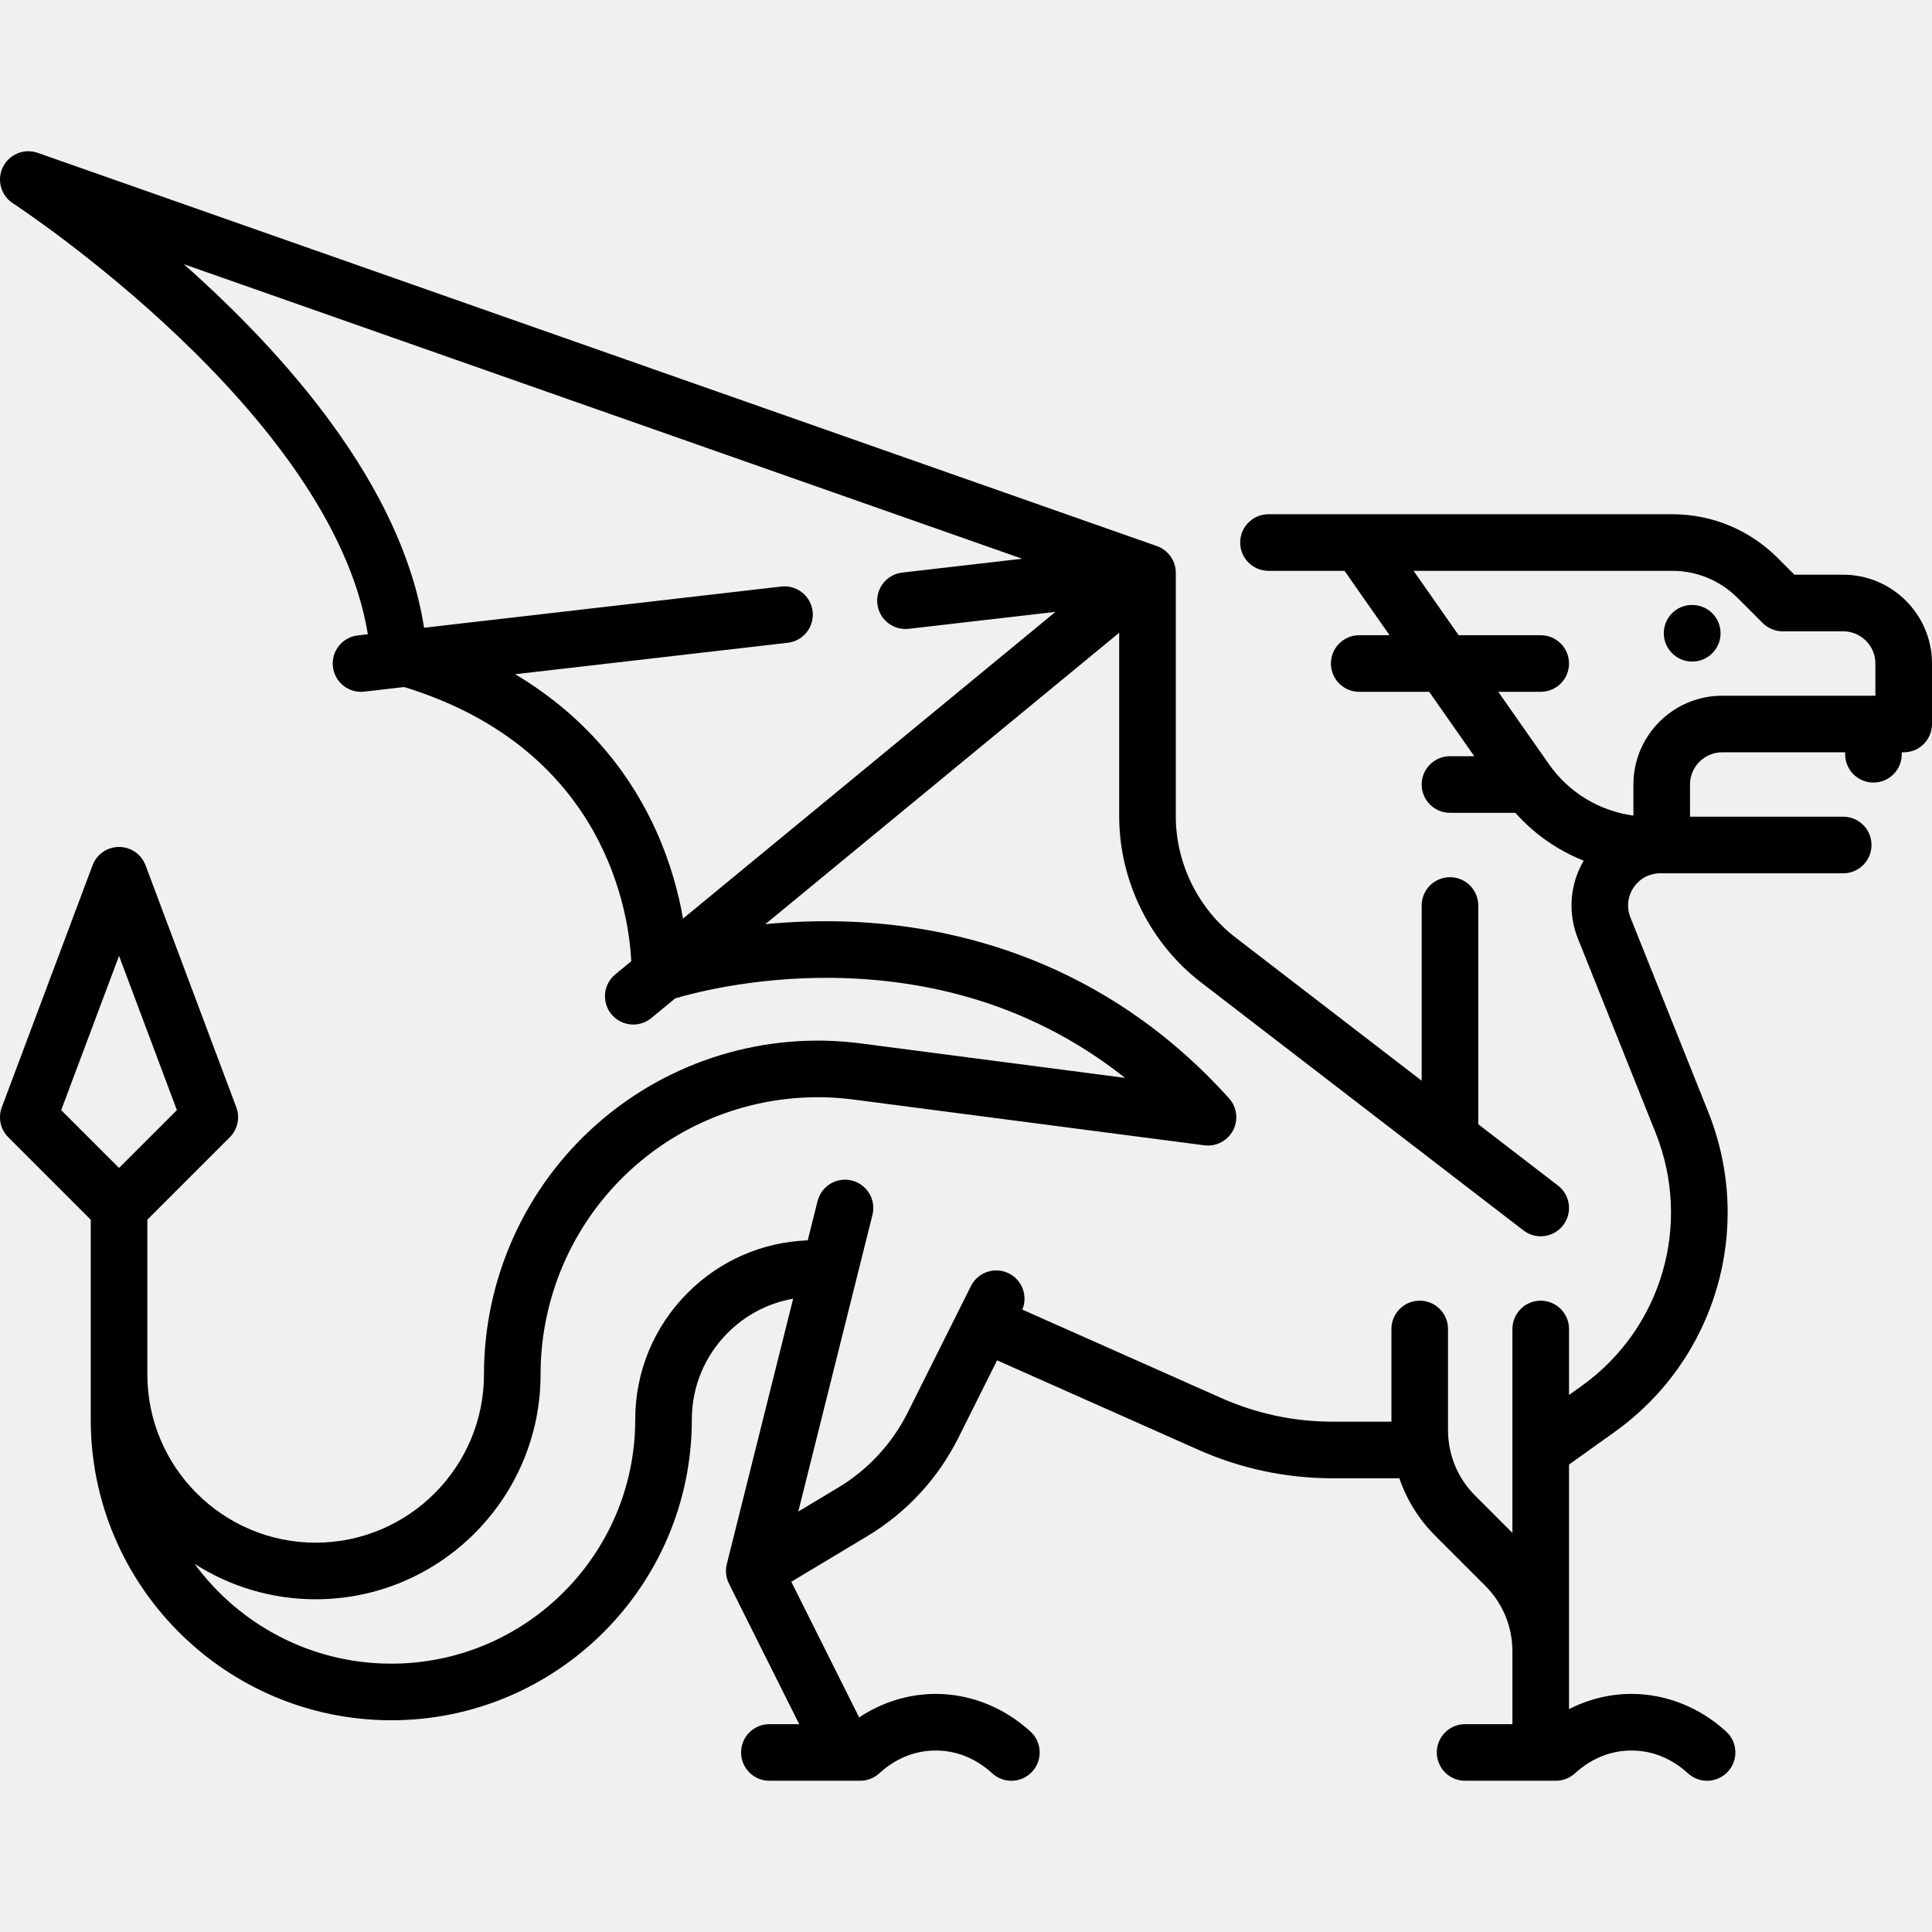
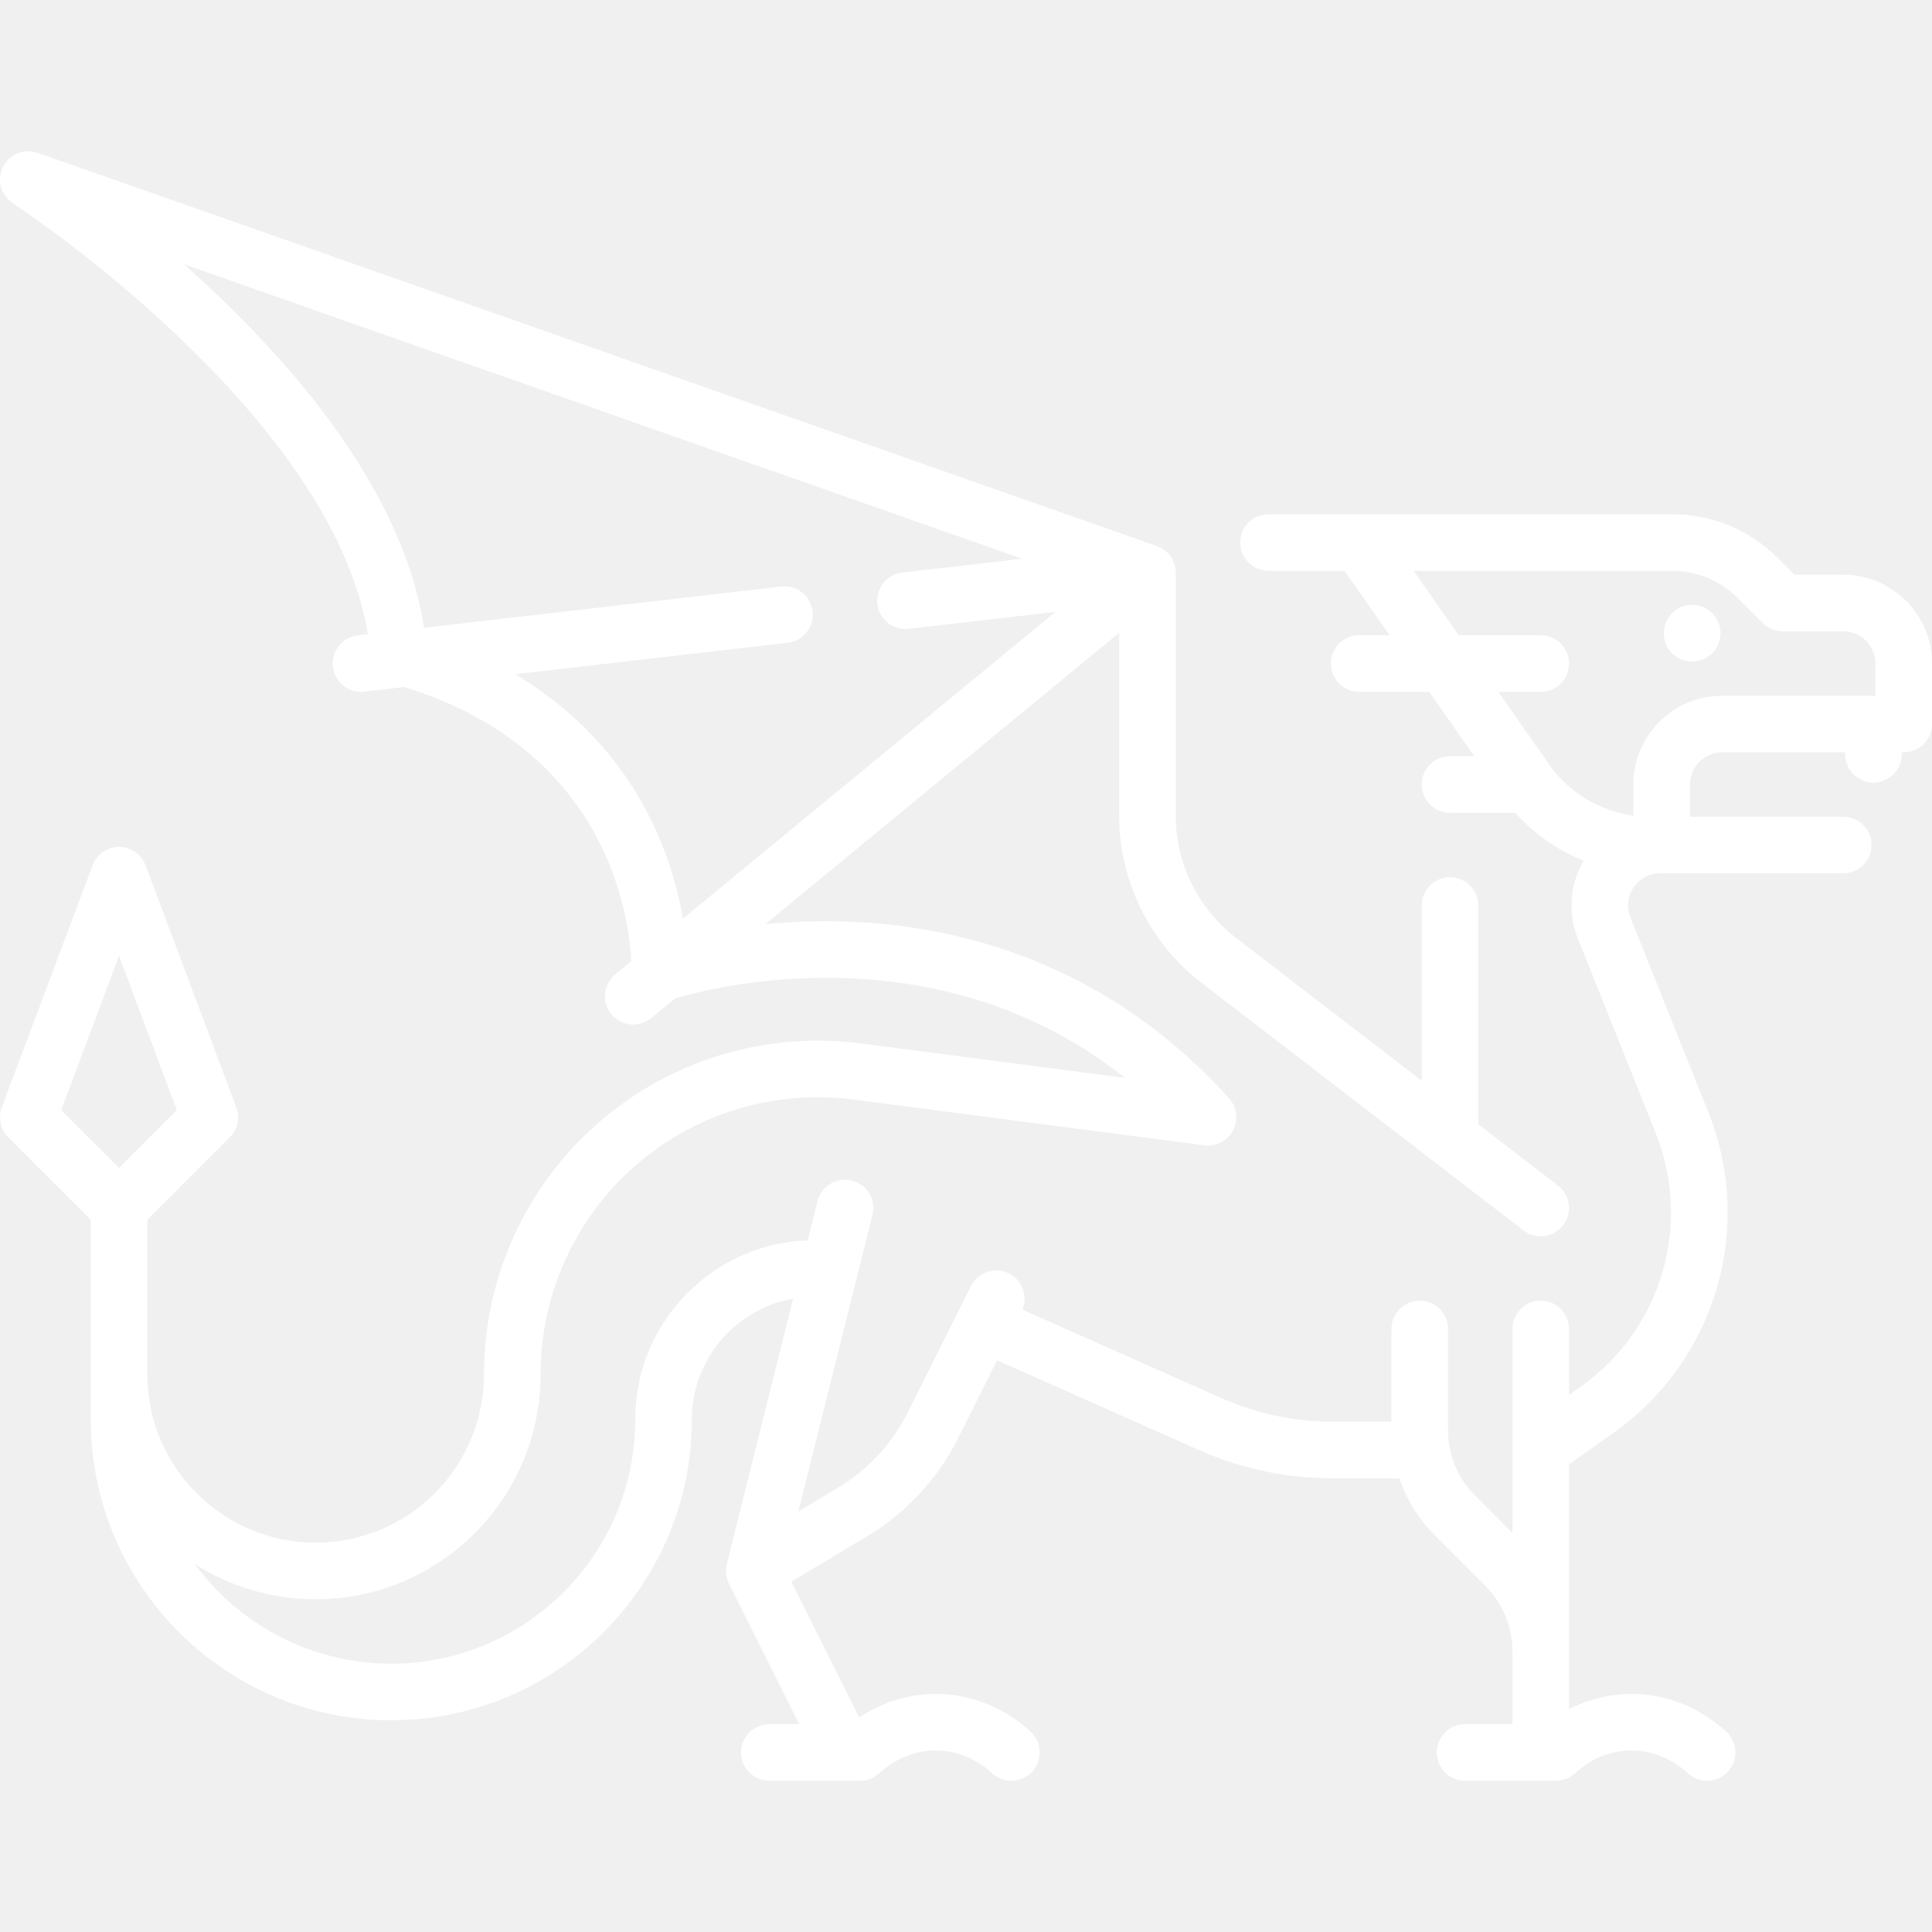
- <svg xmlns="http://www.w3.org/2000/svg" version="1.1" id="Capa_1" x="0px" y="0px" viewBox="0 0 512.001 512.001" style="enable-background:new 0 0 512.001 512.001;" xml:space="preserve">
+ <svg xmlns="http://www.w3.org/2000/svg" version="1.1" id="Capa_1" x="0px" y="0px" width="200" height="200" viewBox="0 0 512.001 512.001" style="enable-background:new 0 0 512.001 512.001;" xml:space="preserve">
  <g>
    <g>
-       <path d="M488.468,152.307h-12.925l-4.444-4.445c-7.473-7.472-17.409-11.587-27.977-11.587h-106.96c-4.142,0-7.5,3.358-7.5,7.5    c0,4.142,3.358,7.5,7.5,7.5h20.144l11.945,17.064h-8.041c-4.142,0-7.5,3.358-7.5,7.5c0,4.142,3.358,7.5,7.5,7.5h18.541    l11.945,17.064h-6.437c-4.142,0-7.5,3.358-7.5,7.5c0,4.142,3.358,7.5,7.5,7.5h17.327c4.99,5.63,11.214,9.947,18.11,12.677    c-3.661,6.249-4.254,13.847-1.542,20.627l20.606,51.515c9.72,24.302,1.634,51.899-19.664,67.112l-3.289,2.349v-17.49    c0-4.142-3.358-7.5-7.5-7.5c-4.142,0-7.5,3.358-7.5,7.5v54.039l-9.87-9.87c-4.64-4.64-7.195-10.809-7.195-17.37v-26.799    c0-4.142-3.358-7.5-7.5-7.5c-4.142,0-7.5,3.358-7.5,7.5v24.565h-15.569c-10.231,0-20.161-2.107-29.511-6.263l-52.731-23.436    c1.507-3.608-0.011-7.816-3.561-9.59c-3.705-1.853-8.21-0.351-10.062,3.354l-16.741,33.482    c-4.142,8.283-10.529,15.18-18.47,19.945l-10.542,6.326l19.657-78.628c1.005-4.018-1.438-8.09-5.457-9.095    c-4.014-1.004-8.09,1.438-9.095,5.457l-2.599,10.396c-12.008,0.453-23.236,5.334-31.783,13.876    c-8.989,8.983-13.939,20.93-13.939,33.66c0,35.646-29,64.645-64.646,64.645c-21.373,0-40.359-10.429-52.135-26.462    c9.27,5.946,20.288,9.398,32.095,9.398c32.866,0,59.605-26.739,59.605-59.605c0-21.131,9.107-41.246,24.985-55.188    c15.878-13.942,37.002-20.371,57.955-17.637l92.96,12.125c3.112,0.407,6.15-1.17,7.61-3.95c1.46-2.78,1.034-6.174-1.068-8.507    c-33.155-36.798-73.078-45.769-100.73-46.813c-8.045-0.303-15.512,0.021-22.147,0.662l93.774-77.226v48.602    c0,17.142,8.112,33.615,21.699,44.068l85.438,65.721c3.283,2.525,7.992,1.912,10.518-1.372c2.525-3.283,1.911-7.992-1.372-10.518    l-21.121-16.247v-57.97c0-4.142-3.358-7.5-7.5-7.5c-4.142,0-7.5,3.358-7.5,7.5v46.431l-49.317-37.936    c-9.921-7.632-15.845-19.662-15.845-32.179V151.79c0-3.184-2.01-6.021-5.014-7.076L9.987,40.505    c-3.583-1.258-7.542,0.361-9.218,3.771c-1.674,3.41-0.533,7.534,2.655,9.6c0.874,0.567,84.544,55.417,94.057,114.205l-2.664,0.307    c-4.115,0.475-7.065,4.195-6.591,8.311c0.441,3.823,3.684,6.641,7.441,6.641c0.287,0,0.577-0.016,0.869-0.05l10.589-1.222    c53.778,16.559,59.593,60.649,60.165,72.671l-4.236,3.488c-3.198,2.633-3.655,7.36-1.022,10.557    c1.483,1.801,3.63,2.732,5.794,2.732c1.678,0,3.367-0.561,4.763-1.71l6.348-5.228c5.361-1.587,23.321-6.262,46.011-5.321    c27.978,1.163,52.511,10.023,73.199,26.393l-70.009-9.131c-25.232-3.291-50.671,4.45-69.792,21.239    c-19.121,16.789-30.088,41.013-30.088,66.46c0,24.595-20.01,44.605-44.605,44.605c-24.595,0-44.605-20.01-44.605-44.605v-40.982    L60.9,301.384c2.08-2.08,2.752-5.183,1.719-7.937l-24.048-64.129c-1.098-2.927-3.896-4.867-7.022-4.867s-5.925,1.939-7.022,4.867    l-24.049,64.13c-1.033,2.754-0.36,5.857,1.719,7.937l21.852,21.852v53.007c0,43.917,35.729,79.645,79.646,79.645    s79.645-35.729,79.645-79.667c0-8.7,3.389-16.878,9.542-23.029c4.782-4.78,10.791-7.88,17.314-9.026l-17.584,70.338    c-0.435,1.737-0.233,3.572,0.568,5.173l18.621,37.243h-7.906c-4.142,0-7.5,3.358-7.5,7.5c0,4.142,3.358,7.5,7.5,7.5h24.048    c1.876,0,3.684-0.703,5.067-1.97c3.01-2.758,8.051-6.046,14.974-6.046c6.923,0,11.964,3.288,14.974,6.046    c1.44,1.319,3.255,1.97,5.065,1.97c2.029,0,4.053-0.819,5.532-2.433c2.798-3.054,2.591-7.798-0.463-10.597    c-7.028-6.44-15.945-9.986-25.107-9.986c-7.185,0-14.217,2.182-20.307,6.228l-17.975-35.951l20.114-12.068    c10.392-6.235,18.749-15.26,24.168-26.099L264.24,360.5l53.331,23.703c11.28,5.014,23.259,7.556,35.603,7.556h17.674    c1.925,5.664,5.129,10.857,9.483,15.21l13.282,13.282c4.64,4.64,7.195,10.809,7.195,17.37v19.299h-12.541    c-4.142,0-7.5,3.358-7.5,7.5c0,4.142,3.358,7.5,7.5,7.5h24.048c1.876,0,3.684-0.703,5.067-1.971    c3.01-2.758,8.051-6.045,14.974-6.045c6.923,0,11.963,3.288,14.973,6.045c1.439,1.319,3.255,1.971,5.065,1.971    c2.029,0,4.052-0.819,5.531-2.433c2.799-3.054,2.592-7.798-0.462-10.596c-7.027-6.44-15.944-9.987-25.107-9.987    c-5.749,0-11.399,1.401-16.548,4.032v-64.818l12.008-8.577c26.939-19.243,37.167-54.15,24.872-84.889l-20.606-51.515    c-1.068-2.671-0.756-5.569,0.857-7.952c1.613-2.383,4.188-3.749,7.065-3.749h48.465c4.142,0,7.5-3.358,7.5-7.5    c0-4.142-3.358-7.5-7.5-7.5h-40.597v-8.532c0-4.705,3.828-8.532,8.532-8.532h32.581v0.516c0,4.142,3.358,7.5,7.5,7.5    c4.142,0,7.5-3.358,7.5-7.5v-0.516h0.516c4.142,0,7.5-3.358,7.5-7.5V175.84C512,162.864,501.444,152.307,488.468,152.307z     M173.912,220.235c-5.935-13.205-16.973-29.407-37.384-41.56l72.238-8.335c4.115-0.475,7.065-4.195,6.591-8.311    c-0.476-4.114-4.194-7.071-8.311-6.591l-94.664,10.923c-5.868-38.002-37.391-73.069-63.678-96.354l222.184,78.065l-31.787,3.667    c-4.115,0.475-7.065,4.195-6.591,8.311c0.441,3.823,3.684,6.641,7.441,6.641c0.287,0,0.577-0.016,0.869-0.05l38.894-4.488    l-98.705,81.286C179.871,236.93,177.773,228.826,173.912,220.235z M16.218,294.192l15.33-40.88l15.33,40.88l-15.33,15.331    L16.218,294.192z M497.001,184.372H497h-40.597c-12.976,0-23.532,10.557-23.532,23.532v8.235    c-8.962-1.201-17.115-6.09-22.372-13.6l-13.44-19.2h11.247c4.142,0,7.5-3.358,7.5-7.5c0-4.142-3.358-7.5-7.5-7.5H386.56    l-11.945-17.064h68.507c6.562,0,12.73,2.555,17.37,7.194l6.641,6.641c1.407,1.407,3.314,2.197,5.304,2.197h16.032    c4.705,0,8.532,3.828,8.532,8.532V184.372z" />
+       <path fill="#fff" d="M488.468,152.307h-12.925l-4.444-4.445c-7.473-7.472-17.409-11.587-27.977-11.587h-106.96c-4.142,0-7.5,3.358-7.5,7.5    c0,4.142,3.358,7.5,7.5,7.5h20.144l11.945,17.064h-8.041c-4.142,0-7.5,3.358-7.5,7.5c0,4.142,3.358,7.5,7.5,7.5h18.541    l11.945,17.064h-6.437c-4.142,0-7.5,3.358-7.5,7.5c0,4.142,3.358,7.5,7.5,7.5h17.327c4.99,5.63,11.214,9.947,18.11,12.677    c-3.661,6.249-4.254,13.847-1.542,20.627l20.606,51.515c9.72,24.302,1.634,51.899-19.664,67.112l-3.289,2.349v-17.49    c0-4.142-3.358-7.5-7.5-7.5c-4.142,0-7.5,3.358-7.5,7.5v54.039l-9.87-9.87c-4.64-4.64-7.195-10.809-7.195-17.37v-26.799    c0-4.142-3.358-7.5-7.5-7.5c-4.142,0-7.5,3.358-7.5,7.5v24.565h-15.569c-10.231,0-20.161-2.107-29.511-6.263l-52.731-23.436    c1.507-3.608-0.011-7.816-3.561-9.59c-3.705-1.853-8.21-0.351-10.062,3.354l-16.741,33.482    c-4.142,8.283-10.529,15.18-18.47,19.945l-10.542,6.326l19.657-78.628c1.005-4.018-1.438-8.09-5.457-9.095    c-4.014-1.004-8.09,1.438-9.095,5.457l-2.599,10.396c-12.008,0.453-23.236,5.334-31.783,13.876    c-8.989,8.983-13.939,20.93-13.939,33.66c0,35.646-29,64.645-64.646,64.645c-21.373,0-40.359-10.429-52.135-26.462    c9.27,5.946,20.288,9.398,32.095,9.398c32.866,0,59.605-26.739,59.605-59.605c0-21.131,9.107-41.246,24.985-55.188    c15.878-13.942,37.002-20.371,57.955-17.637l92.96,12.125c3.112,0.407,6.15-1.17,7.61-3.95c1.46-2.78,1.034-6.174-1.068-8.507    c-33.155-36.798-73.078-45.769-100.73-46.813c-8.045-0.303-15.512,0.021-22.147,0.662l93.774-77.226v48.602    c0,17.142,8.112,33.615,21.699,44.068l85.438,65.721c3.283,2.525,7.992,1.912,10.518-1.372c2.525-3.283,1.911-7.992-1.372-10.518    l-21.121-16.247v-57.97c0-4.142-3.358-7.5-7.5-7.5c-4.142,0-7.5,3.358-7.5,7.5v46.431l-49.317-37.936    c-9.921-7.632-15.845-19.662-15.845-32.179V151.79c0-3.184-2.01-6.021-5.014-7.076L9.987,40.505    c-3.583-1.258-7.542,0.361-9.218,3.771c-1.674,3.41-0.533,7.534,2.655,9.6c0.874,0.567,84.544,55.417,94.057,114.205l-2.664,0.307    c-4.115,0.475-7.065,4.195-6.591,8.311c0.441,3.823,3.684,6.641,7.441,6.641c0.287,0,0.577-0.016,0.869-0.05l10.589-1.222    c53.778,16.559,59.593,60.649,60.165,72.671l-4.236,3.488c-3.198,2.633-3.655,7.36-1.022,10.557    c1.483,1.801,3.63,2.732,5.794,2.732c1.678,0,3.367-0.561,4.763-1.71l6.348-5.228c5.361-1.587,23.321-6.262,46.011-5.321    c27.978,1.163,52.511,10.023,73.199,26.393l-70.009-9.131c-25.232-3.291-50.671,4.45-69.792,21.239    c-19.121,16.789-30.088,41.013-30.088,66.46c0,24.595-20.01,44.605-44.605,44.605c-24.595,0-44.605-20.01-44.605-44.605v-40.982    L60.9,301.384c2.08-2.08,2.752-5.183,1.719-7.937l-24.048-64.129c-1.098-2.927-3.896-4.867-7.022-4.867s-5.925,1.939-7.022,4.867    l-24.049,64.13c-1.033,2.754-0.36,5.857,1.719,7.937l21.852,21.852v53.007c0,43.917,35.729,79.645,79.646,79.645    s79.645-35.729,79.645-79.667c0-8.7,3.389-16.878,9.542-23.029c4.782-4.78,10.791-7.88,17.314-9.026l-17.584,70.338    c-0.435,1.737-0.233,3.572,0.568,5.173l18.621,37.243h-7.906c-4.142,0-7.5,3.358-7.5,7.5c0,4.142,3.358,7.5,7.5,7.5h24.048    c1.876,0,3.684-0.703,5.067-1.97c3.01-2.758,8.051-6.046,14.974-6.046c6.923,0,11.964,3.288,14.974,6.046    c1.44,1.319,3.255,1.97,5.065,1.97c2.029,0,4.053-0.819,5.532-2.433c2.798-3.054,2.591-7.798-0.463-10.597    c-7.028-6.44-15.945-9.986-25.107-9.986c-7.185,0-14.217,2.182-20.307,6.228l-17.975-35.951l20.114-12.068    c10.392-6.235,18.749-15.26,24.168-26.099L264.24,360.5l53.331,23.703c11.28,5.014,23.259,7.556,35.603,7.556h17.674    c1.925,5.664,5.129,10.857,9.483,15.21l13.282,13.282c4.64,4.64,7.195,10.809,7.195,17.37v19.299h-12.541    c-4.142,0-7.5,3.358-7.5,7.5c0,4.142,3.358,7.5,7.5,7.5h24.048c1.876,0,3.684-0.703,5.067-1.971    c3.01-2.758,8.051-6.045,14.974-6.045c6.923,0,11.963,3.288,14.973,6.045c1.439,1.319,3.255,1.971,5.065,1.971    c2.029,0,4.052-0.819,5.531-2.433c2.799-3.054,2.592-7.798-0.462-10.596c-7.027-6.44-15.944-9.987-25.107-9.987    c-5.749,0-11.399,1.401-16.548,4.032v-64.818l12.008-8.577c26.939-19.243,37.167-54.15,24.872-84.889l-20.606-51.515    c-1.068-2.671-0.756-5.569,0.857-7.952c1.613-2.383,4.188-3.749,7.065-3.749h48.465c4.142,0,7.5-3.358,7.5-7.5    c0-4.142-3.358-7.5-7.5-7.5h-40.597v-8.532c0-4.705,3.828-8.532,8.532-8.532h32.581v0.516c0,4.142,3.358,7.5,7.5,7.5    c4.142,0,7.5-3.358,7.5-7.5v-0.516h0.516c4.142,0,7.5-3.358,7.5-7.5V175.84C512,162.864,501.444,152.307,488.468,152.307z     M173.912,220.235c-5.935-13.205-16.973-29.407-37.384-41.56l72.238-8.335c4.115-0.475,7.065-4.195,6.591-8.311    c-0.476-4.114-4.194-7.071-8.311-6.591l-94.664,10.923c-5.868-38.002-37.391-73.069-63.678-96.354l222.184,78.065l-31.787,3.667    c-4.115,0.475-7.065,4.195-6.591,8.311c0.441,3.823,3.684,6.641,7.441,6.641c0.287,0,0.577-0.016,0.869-0.05l38.894-4.488    l-98.705,81.286C179.871,236.93,177.773,228.826,173.912,220.235z M16.218,294.192l15.33-40.88l15.33,40.88l-15.33,15.331    L16.218,294.192z M497.001,184.372H497h-40.597c-12.976,0-23.532,10.557-23.532,23.532v8.235    c-8.962-1.201-17.115-6.09-22.372-13.6l-13.44-19.2h11.247c4.142,0,7.5-3.358,7.5-7.5c0-4.142-3.358-7.5-7.5-7.5H386.56    l-11.945-17.064h68.507c6.562,0,12.73,2.555,17.37,7.194l6.641,6.641c1.407,1.407,3.314,2.197,5.304,2.197h16.032    c4.705,0,8.532,3.828,8.532,8.532V184.372z" />
    </g>
  </g>
  <g>
    <g>
-       <path d="M448.467,160.323h-0.08c-4.142,0-7.46,3.358-7.46,7.5c0,4.142,3.398,7.5,7.54,7.5c4.142,0,7.5-3.358,7.5-7.5    C455.967,163.681,452.61,160.323,448.467,160.323z" />
+       <path fill="#fff" d="M448.467,160.323h-0.08c-4.142,0-7.46,3.358-7.46,7.5c0,4.142,3.398,7.5,7.54,7.5c4.142,0,7.5-3.358,7.5-7.5    C455.967,163.681,452.61,160.323,448.467,160.323z" />
    </g>
  </g>
  <g>
</g>
  <g>
</g>
  <g>
</g>
  <g>
</g>
  <g>
</g>
  <g>
</g>
  <g>
</g>
  <g>
</g>
  <g>
</g>
  <g>
</g>
  <g>
</g>
  <g>
</g>
  <g>
</g>
  <g>
</g>
  <g>
</g>
</svg>
